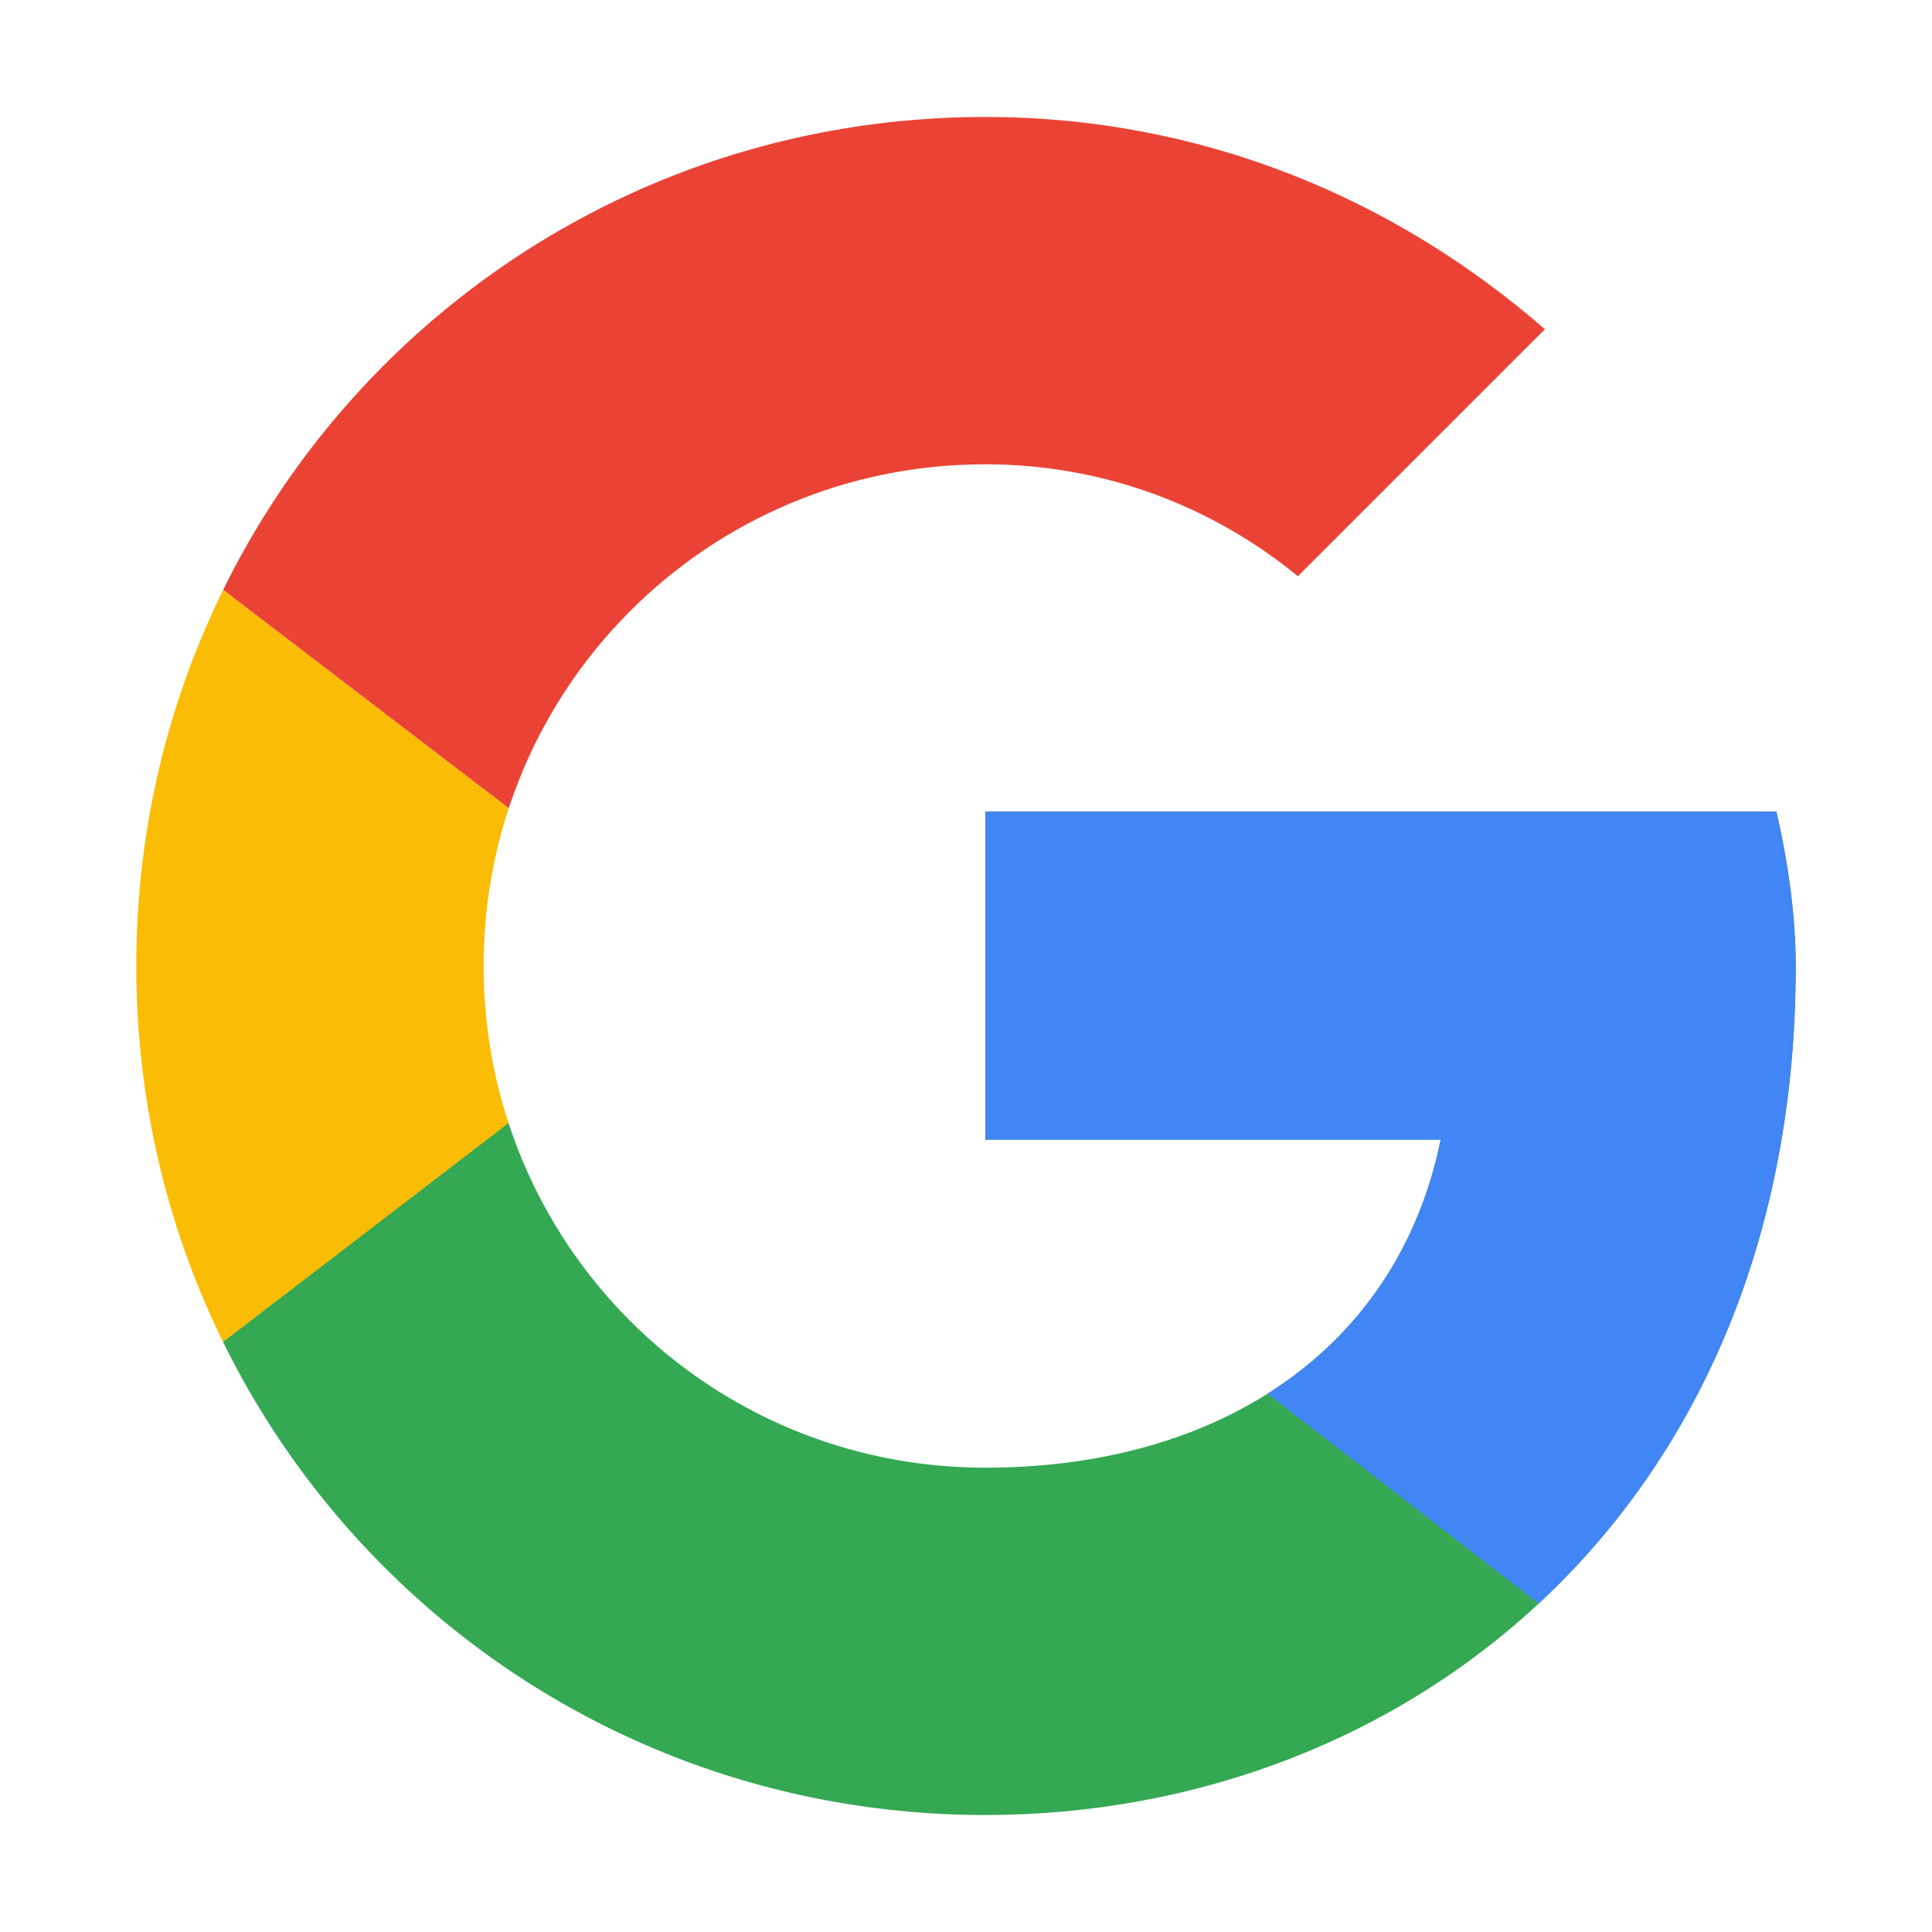
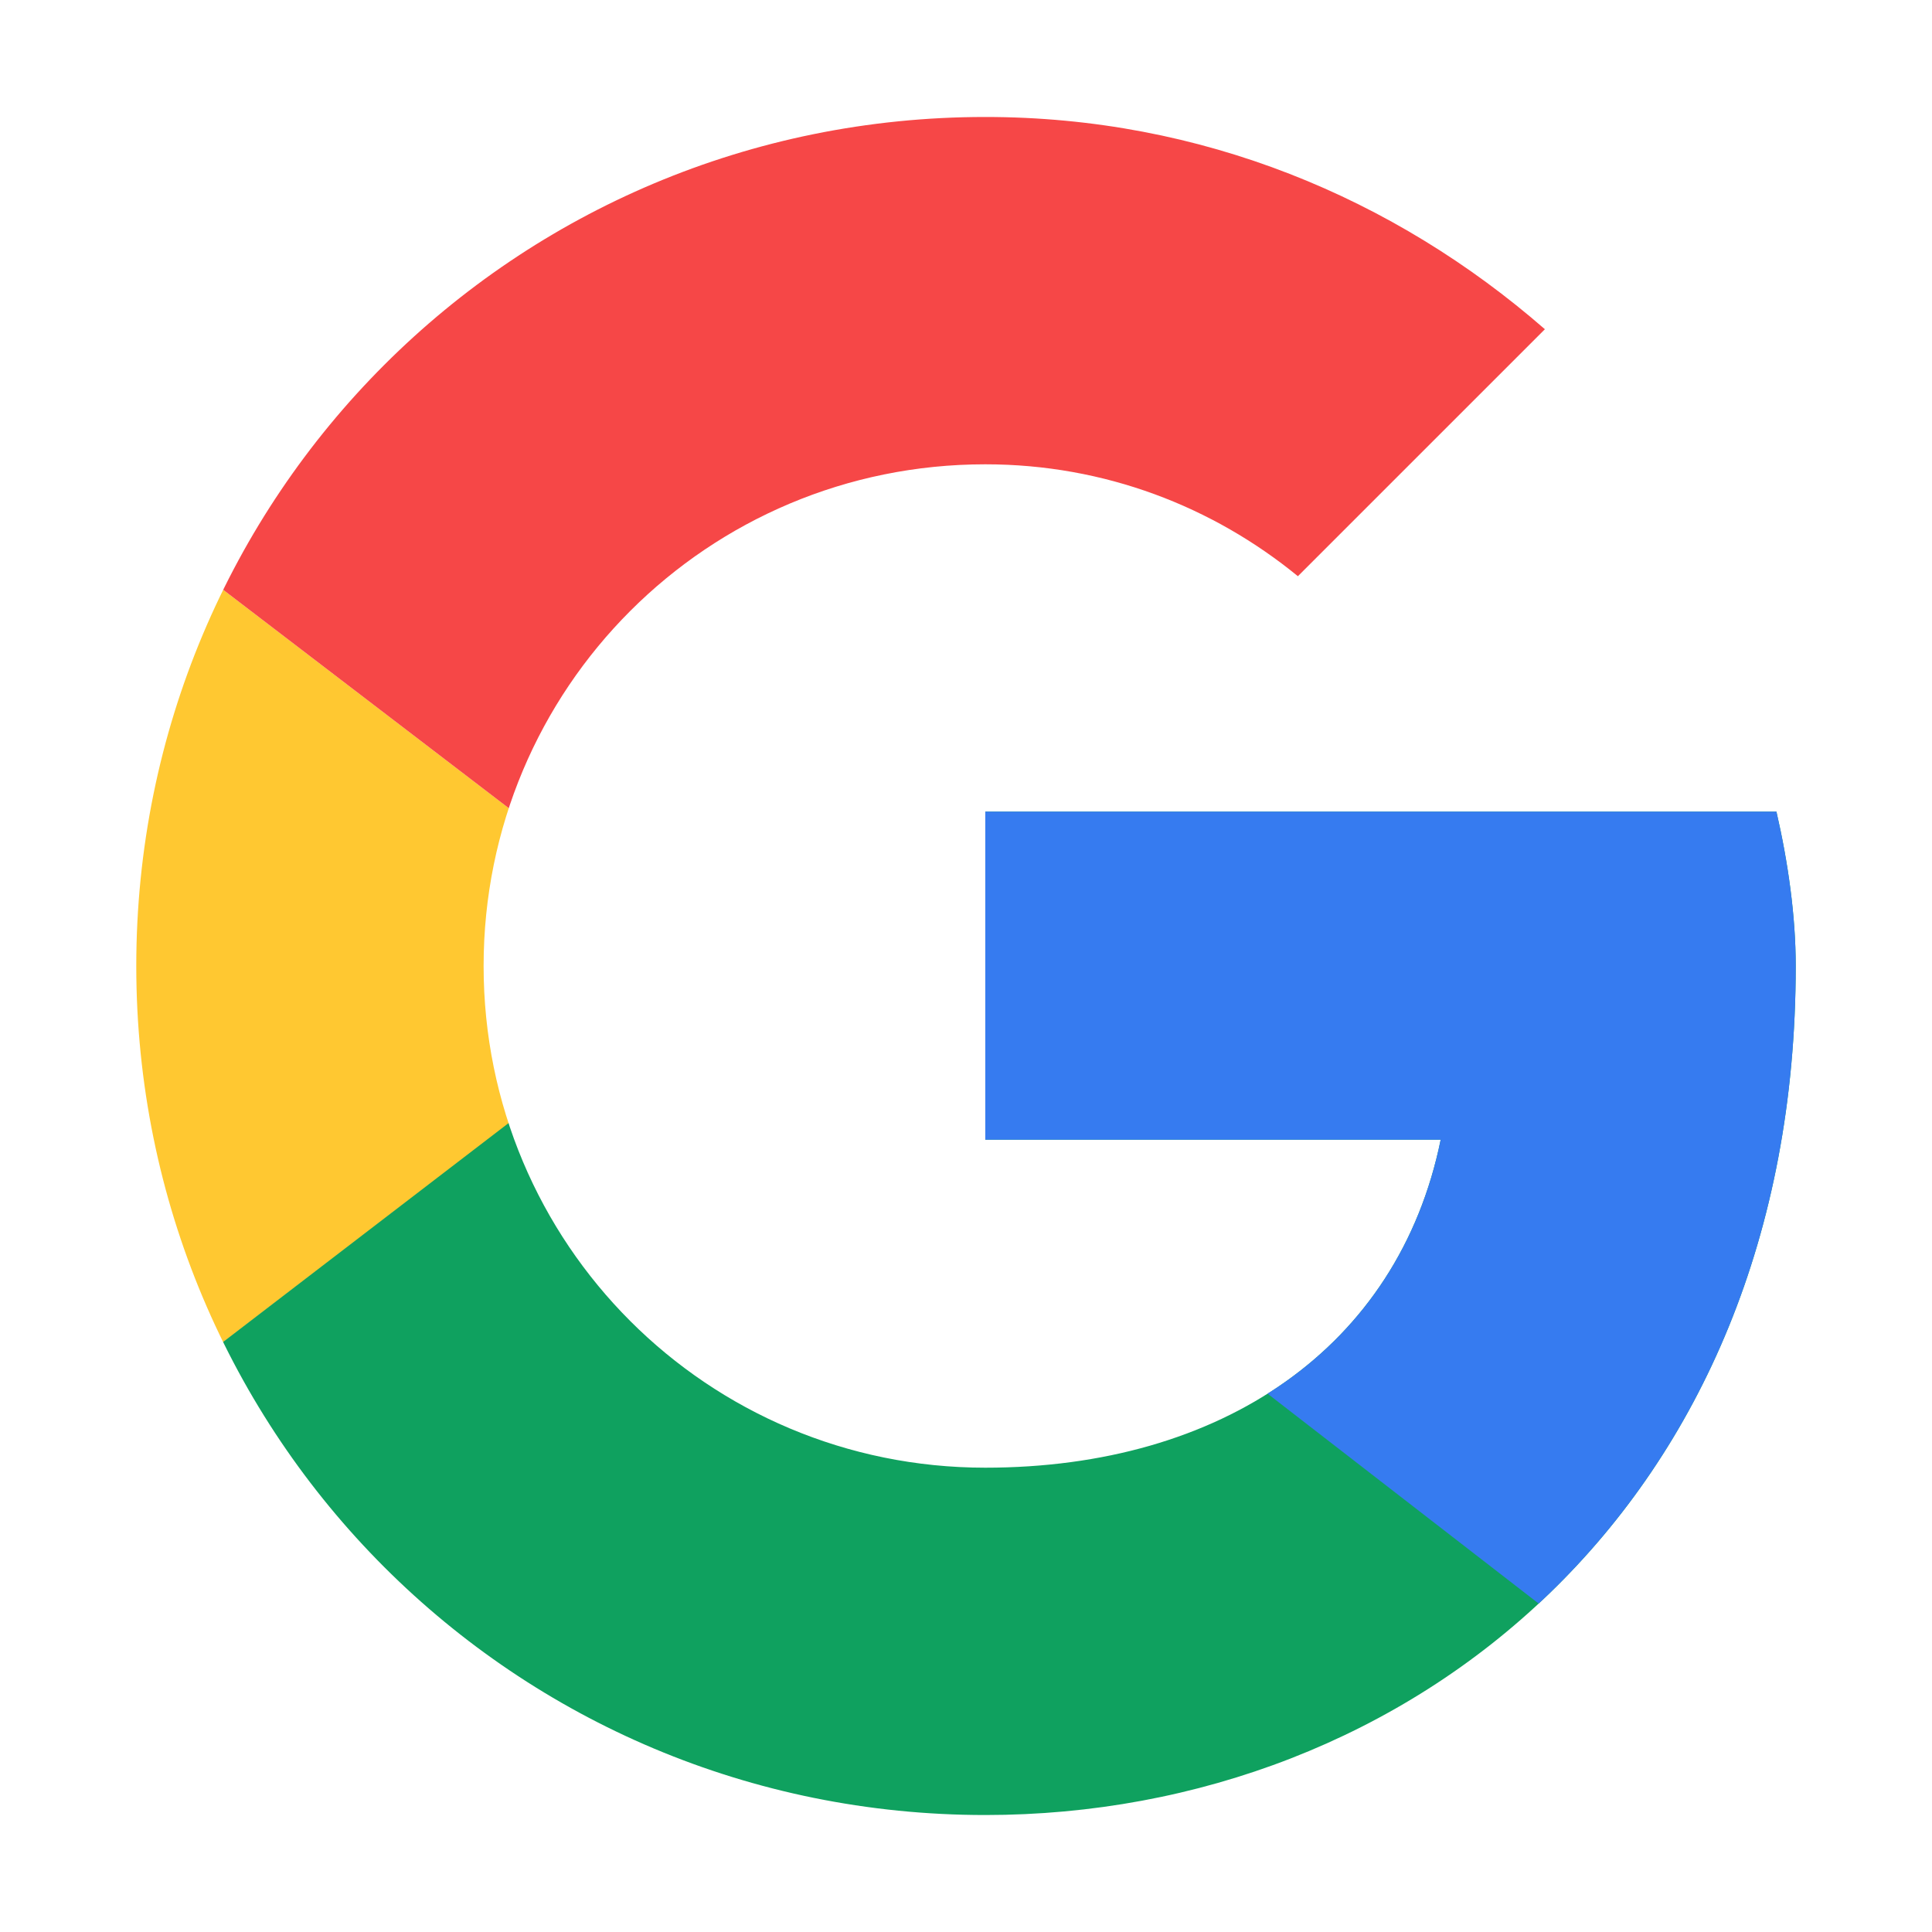
<svg xmlns="http://www.w3.org/2000/svg" width="384pt" height="384pt" version="1.1" viewBox="0 0 384 384">
  <defs>
    <clipPath id="clip1">
      <path d="M 27 92 L 143 92 L 143 292 L 27 292 Z M 27 92" />
    </clipPath>
    <clipPath id="clip2">
      <path d="M 353.078 161.316 L 195.836 161.316 L 195.836 226.516 L 286.348 226.516 C 277.91 267.938 242.625 291.715 195.836 291.715 C 140.609 291.715 96.121 247.227 96.121 192 C 96.121 136.773 140.609 92.285 195.836 92.285 C 219.613 92.285 241.09 100.723 257.965 114.527 L 307.059 65.438 C 277.141 39.359 238.789 23.25 195.836 23.25 C 102.254 23.25 27.086 98.422 27.086 192 C 27.086 285.578 102.254 360.75 195.836 360.75 C 280.211 360.75 356.914 299.387 356.914 192 C 356.914 182.027 355.379 171.289 353.078 161.316 Z M 353.078 161.316" />
    </clipPath>
    <clipPath id="clip3">
      <path d="M 27 23 L 357 23 L 357 192 L 27 192 Z M 27 23" />
    </clipPath>
    <clipPath id="clip4">
      <path d="M 353.078 161.316 L 195.836 161.316 L 195.836 226.516 L 286.348 226.516 C 277.91 267.938 242.625 291.715 195.836 291.715 C 140.609 291.715 96.121 247.227 96.121 192 C 96.121 136.773 140.609 92.285 195.836 92.285 C 219.613 92.285 241.09 100.723 257.965 114.527 L 307.059 65.438 C 277.141 39.359 238.789 23.25 195.836 23.25 C 102.254 23.25 27.086 98.422 27.086 192 C 27.086 285.578 102.254 360.75 195.836 360.75 C 280.211 360.75 356.914 299.387 356.914 192 C 356.914 182.027 355.379 171.289 353.078 161.316 Z M 353.078 161.316" />
    </clipPath>
    <clipPath id="clip5">
      <path d="M 27 23 L 357 23 L 357 361 L 27 361 Z M 27 23" />
    </clipPath>
    <clipPath id="clip6">
      <path d="M 353.078 161.316 L 195.836 161.316 L 195.836 226.516 L 286.348 226.516 C 277.91 267.938 242.625 291.715 195.836 291.715 C 140.609 291.715 96.121 247.227 96.121 192 C 96.121 136.773 140.609 92.285 195.836 92.285 C 219.613 92.285 241.09 100.723 257.965 114.527 L 307.059 65.438 C 277.141 39.359 238.789 23.25 195.836 23.25 C 102.254 23.25 27.086 98.422 27.086 192 C 27.086 285.578 102.254 360.75 195.836 360.75 C 280.211 360.75 356.914 299.387 356.914 192 C 356.914 182.027 355.379 171.289 353.078 161.316 Z M 353.078 161.316" />
    </clipPath>
    <clipPath id="clip7">
      <path d="M 111 92 L 357 92 L 357 361 L 111 361 Z M 111 92" />
    </clipPath>
    <clipPath id="clip8">
      <path d="M 353.078 161.316 L 195.836 161.316 L 195.836 226.516 L 286.348 226.516 C 277.91 267.938 242.625 291.715 195.836 291.715 C 140.609 291.715 96.121 247.227 96.121 192 C 96.121 136.773 140.609 92.285 195.836 92.285 C 219.613 92.285 241.09 100.723 257.965 114.527 L 307.059 65.438 C 277.141 39.359 238.789 23.25 195.836 23.25 C 102.254 23.25 27.086 98.422 27.086 192 C 27.086 285.578 102.254 360.75 195.836 360.75 C 280.211 360.75 356.914 299.387 356.914 192 C 356.914 182.027 355.379 171.289 353.078 161.316 Z M 353.078 161.316" />
    </clipPath>
  </defs>
  <g>
    <g clip-path="url(#clip1)">
      <g clip-path="url(#clip2)">
-         <path style="fill:rgb(98.431%,73.725%,1.961%)" d="M 11.746 291.715 L 11.746 92.285 L 142.141 192 Z M 11.746 291.715" />
+         <path style="fill:rgb(100%,78.431%,19.216%)" d="M 11.746 291.715 L 11.746 92.285 L 142.141 192 Z M 11.746 291.715" />
      </g>
    </g>
    <g clip-path="url(#clip3)">
      <g clip-path="url(#clip4)">
-         <path style="fill:rgb(91.765%,26.275%,20.784%)" d="M 11.746 92.285 L 142.141 192 L 195.836 145.211 L 379.926 115.297 L 379.926 7.91 L 11.746 7.91 Z M 11.746 92.285" />
+         <path style="fill:rgb(96.471%,27.843%,27.843%)" d="M 11.746 92.285 L 142.141 192 L 195.836 145.211 L 379.926 115.297 L 379.926 7.91 L 11.746 7.91 Z M 11.746 92.285" />
      </g>
    </g>
    <g clip-path="url(#clip5)">
      <g clip-path="url(#clip6)">
-         <path style="fill:rgb(20.392%,65.882%,32.549%)" d="M 11.746 291.715 L 241.859 115.297 L 302.453 122.965 L 379.926 7.91 L 379.926 376.09 L 11.746 376.09 Z M 11.746 291.715" />
+         <path style="fill:rgb(5.882%,63.137%,37.255%)" d="M 11.746 291.715 L 241.859 115.297 L 302.453 122.965 L 379.926 7.91 L 379.926 376.09 L 11.746 376.09 Z M 11.746 291.715" />
      </g>
    </g>
    <g clip-path="url(#clip7)">
      <g clip-path="url(#clip8)">
-         <path style="fill:rgb(25.882%,52.157%,95.686%)" d="M 379.926 376.09 L 142.141 192 L 111.461 168.988 L 379.926 92.285 Z M 379.926 376.09" />
+         <path style="fill:rgb(21.176%,48.235%,94.118%)" d="M 379.926 376.09 L 142.141 192 L 111.461 168.988 L 379.926 92.285 Z M 379.926 376.09" />
      </g>
    </g>
  </g>
</svg>
